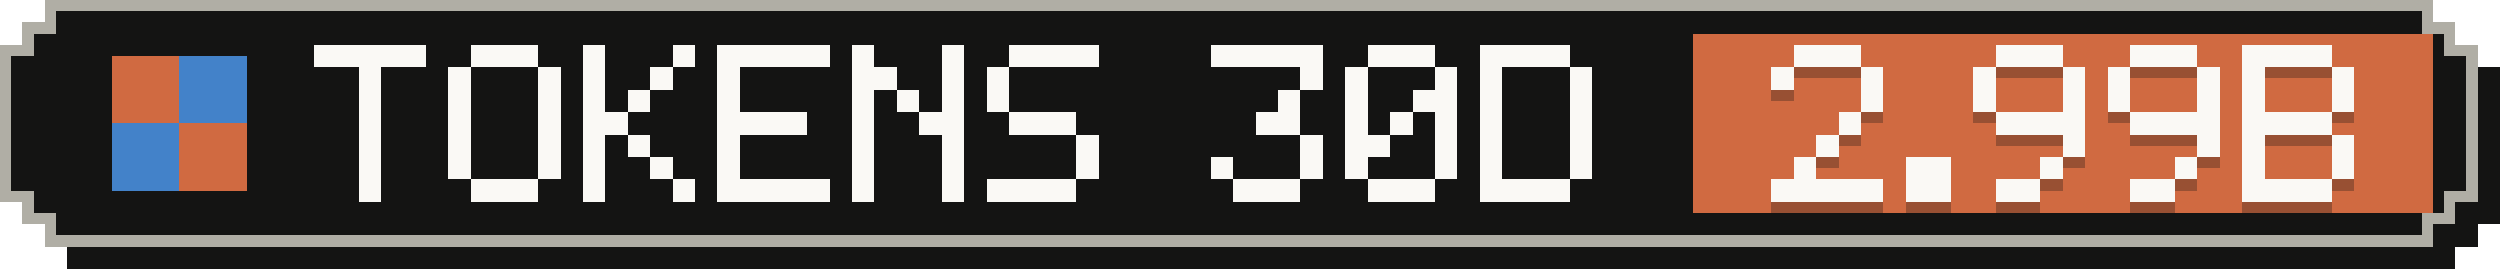
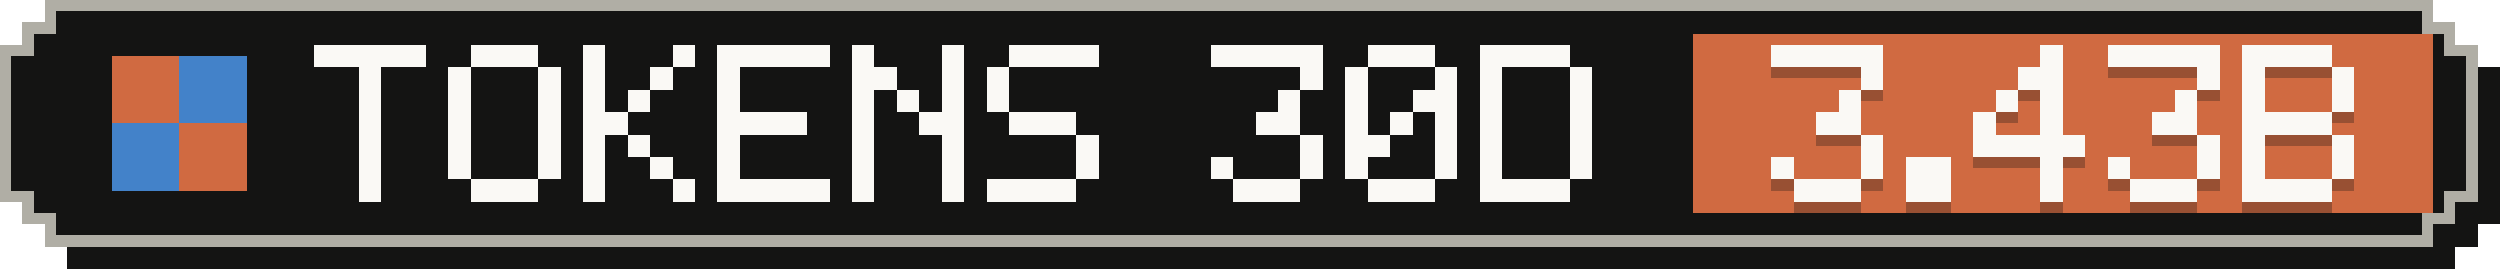
- <svg xmlns="http://www.w3.org/2000/svg" width="223" height="24" viewBox="0 0 223 24" role="img" aria-label="Tokens, last 30 days: 2.99B">
+ <svg xmlns="http://www.w3.org/2000/svg" width="223" height="24" viewBox="0 0 223 24" role="img" aria-label="Tokens, last 30 days: 3.43B">
  <g shape-rendering="crispEdges">
    <path fill="#141413" d="M6,2 H219 V4 H221 V6 H223 V20 H221 V22 H219 V24 H6 V22 H4 V20 H2 V6 H4 V4 H6 Z" />
    <path fill="#b0aea5" d="M4,0 H217 V2 H219 V4 H221 V18 H219 V20 H217 V22 H4 V20 H2 V18 H0 V4 H2 V2 H4 Z" />
    <path fill="#141413" d="M5,1 H216 V3 H218 V5 H220 V17 H218 V19 H216 V21 H5 V19 H3 V17 H1 V5 H3 V3 H5 Z" />
    <rect fill="#d06a41" x="151" y="3" width="66" height="16" />
    <g fill="#d06a41">
      <rect x="10" y="5" width="6" height="6" />
      <rect x="16" y="11" width="6" height="6" />
    </g>
    <g fill="#4382c9">
      <rect x="16" y="5" width="6" height="6" />
      <rect x="10" y="11" width="6" height="6" />
    </g>
    <g fill="#faf9f5">
      <rect x="28" y="4" width="10" height="2" />
      <rect x="32" y="6" width="2" height="2" />
      <rect x="32" y="8" width="2" height="2" />
      <rect x="32" y="10" width="2" height="2" />
      <rect x="32" y="12" width="2" height="2" />
      <rect x="32" y="14" width="2" height="2" />
      <rect x="32" y="16" width="2" height="2" />
      <rect x="42" y="4" width="6" height="2" />
      <rect x="40" y="6" width="2" height="2" />
      <rect x="48" y="6" width="2" height="2" />
      <rect x="40" y="8" width="2" height="2" />
      <rect x="48" y="8" width="2" height="2" />
      <rect x="40" y="10" width="2" height="2" />
      <rect x="48" y="10" width="2" height="2" />
      <rect x="40" y="12" width="2" height="2" />
      <rect x="48" y="12" width="2" height="2" />
      <rect x="40" y="14" width="2" height="2" />
      <rect x="48" y="14" width="2" height="2" />
      <rect x="42" y="16" width="6" height="2" />
      <rect x="52" y="4" width="2" height="2" />
      <rect x="60" y="4" width="2" height="2" />
      <rect x="52" y="6" width="2" height="2" />
      <rect x="58" y="6" width="2" height="2" />
      <rect x="52" y="8" width="2" height="2" />
      <rect x="56" y="8" width="2" height="2" />
      <rect x="52" y="10" width="4" height="2" />
      <rect x="52" y="12" width="2" height="2" />
      <rect x="56" y="12" width="2" height="2" />
      <rect x="52" y="14" width="2" height="2" />
      <rect x="58" y="14" width="2" height="2" />
      <rect x="52" y="16" width="2" height="2" />
      <rect x="60" y="16" width="2" height="2" />
      <rect x="64" y="4" width="10" height="2" />
      <rect x="64" y="6" width="2" height="2" />
      <rect x="64" y="8" width="2" height="2" />
      <rect x="64" y="10" width="8" height="2" />
      <rect x="64" y="12" width="2" height="2" />
      <rect x="64" y="14" width="2" height="2" />
      <rect x="64" y="16" width="10" height="2" />
      <rect x="76" y="4" width="2" height="2" />
      <rect x="84" y="4" width="2" height="2" />
      <rect x="76" y="6" width="4" height="2" />
      <rect x="84" y="6" width="2" height="2" />
      <rect x="76" y="8" width="2" height="2" />
      <rect x="80" y="8" width="2" height="2" />
      <rect x="84" y="8" width="2" height="2" />
      <rect x="76" y="10" width="2" height="2" />
      <rect x="82" y="10" width="4" height="2" />
      <rect x="76" y="12" width="2" height="2" />
      <rect x="84" y="12" width="2" height="2" />
      <rect x="76" y="14" width="2" height="2" />
      <rect x="84" y="14" width="2" height="2" />
      <rect x="76" y="16" width="2" height="2" />
      <rect x="84" y="16" width="2" height="2" />
      <rect x="90" y="4" width="8" height="2" />
      <rect x="88" y="6" width="2" height="2" />
      <rect x="88" y="8" width="2" height="2" />
      <rect x="90" y="10" width="6" height="2" />
      <rect x="96" y="12" width="2" height="2" />
      <rect x="96" y="14" width="2" height="2" />
      <rect x="88" y="16" width="8" height="2" />
      <rect x="108" y="4" width="10" height="2" />
      <rect x="116" y="6" width="2" height="2" />
      <rect x="114" y="8" width="2" height="2" />
      <rect x="112" y="10" width="4" height="2" />
      <rect x="116" y="12" width="2" height="2" />
      <rect x="108" y="14" width="2" height="2" />
      <rect x="116" y="14" width="2" height="2" />
      <rect x="110" y="16" width="6" height="2" />
      <rect x="122" y="4" width="6" height="2" />
      <rect x="120" y="6" width="2" height="2" />
      <rect x="128" y="6" width="2" height="2" />
      <rect x="120" y="8" width="2" height="2" />
      <rect x="126" y="8" width="4" height="2" />
      <rect x="120" y="10" width="2" height="2" />
      <rect x="124" y="10" width="2" height="2" />
      <rect x="128" y="10" width="2" height="2" />
      <rect x="120" y="12" width="4" height="2" />
      <rect x="128" y="12" width="2" height="2" />
      <rect x="120" y="14" width="2" height="2" />
      <rect x="128" y="14" width="2" height="2" />
      <rect x="122" y="16" width="6" height="2" />
      <rect x="132" y="4" width="8" height="2" />
      <rect x="132" y="6" width="2" height="2" />
      <rect x="140" y="6" width="2" height="2" />
      <rect x="132" y="8" width="2" height="2" />
      <rect x="140" y="8" width="2" height="2" />
      <rect x="132" y="10" width="2" height="2" />
      <rect x="140" y="10" width="2" height="2" />
      <rect x="132" y="12" width="2" height="2" />
      <rect x="140" y="12" width="2" height="2" />
      <rect x="132" y="14" width="2" height="2" />
      <rect x="140" y="14" width="2" height="2" />
      <rect x="132" y="16" width="8" height="2" />
    </g>
    <g fill="#141413" fill-opacity=".3">
-       <rect x="160" y="5" width="6" height="2" />
-       <rect x="158" y="7" width="2" height="2" />
+       <rect x="158" y="5" width="10" height="2" />
      <rect x="166" y="7" width="2" height="2" />
-       <rect x="166" y="9" width="2" height="2" />
-       <rect x="164" y="11" width="2" height="2" />
-       <rect x="162" y="13" width="2" height="2" />
-       <rect x="160" y="15" width="2" height="2" />
-       <rect x="158" y="17" width="10" height="2" />
+       <rect x="164" y="9" width="2" height="2" />
+       <rect x="162" y="11" width="4" height="2" />
+       <rect x="166" y="13" width="2" height="2" />
+       <rect x="158" y="15" width="2" height="2" />
+       <rect x="166" y="15" width="2" height="2" />
+       <rect x="160" y="17" width="6" height="2" />
      <rect x="170" y="15" width="4" height="2" />
      <rect x="170" y="17" width="4" height="2" />
-       <rect x="178" y="5" width="6" height="2" />
-       <rect x="176" y="7" width="2" height="2" />
-       <rect x="184" y="7" width="2" height="2" />
-       <rect x="176" y="9" width="2" height="2" />
-       <rect x="184" y="9" width="2" height="2" />
-       <rect x="178" y="11" width="8" height="2" />
-       <rect x="184" y="13" width="2" height="2" />
+       <rect x="182" y="5" width="2" height="2" />
+       <rect x="180" y="7" width="4" height="2" />
+       <rect x="178" y="9" width="2" height="2" />
+       <rect x="182" y="9" width="2" height="2" />
+       <rect x="176" y="11" width="2" height="2" />
+       <rect x="182" y="11" width="2" height="2" />
+       <rect x="176" y="13" width="10" height="2" />
      <rect x="182" y="15" width="2" height="2" />
-       <rect x="178" y="17" width="4" height="2" />
-       <rect x="190" y="5" width="6" height="2" />
-       <rect x="188" y="7" width="2" height="2" />
+       <rect x="182" y="17" width="2" height="2" />
+       <rect x="188" y="5" width="10" height="2" />
      <rect x="196" y="7" width="2" height="2" />
-       <rect x="188" y="9" width="2" height="2" />
-       <rect x="196" y="9" width="2" height="2" />
-       <rect x="190" y="11" width="8" height="2" />
+       <rect x="194" y="9" width="2" height="2" />
+       <rect x="192" y="11" width="4" height="2" />
      <rect x="196" y="13" width="2" height="2" />
-       <rect x="194" y="15" width="2" height="2" />
-       <rect x="190" y="17" width="4" height="2" />
+       <rect x="188" y="15" width="2" height="2" />
+       <rect x="196" y="15" width="2" height="2" />
+       <rect x="190" y="17" width="6" height="2" />
      <rect x="200" y="5" width="8" height="2" />
      <rect x="200" y="7" width="2" height="2" />
      <rect x="208" y="7" width="2" height="2" />
      <rect x="200" y="9" width="2" height="2" />
      <rect x="208" y="9" width="2" height="2" />
      <rect x="200" y="11" width="8" height="2" />
      <rect x="200" y="13" width="2" height="2" />
      <rect x="208" y="13" width="2" height="2" />
      <rect x="200" y="15" width="2" height="2" />
      <rect x="208" y="15" width="2" height="2" />
      <rect x="200" y="17" width="8" height="2" />
    </g>
    <g fill="#faf9f5">
-       <rect x="160" y="4" width="6" height="2" />
-       <rect x="158" y="6" width="2" height="2" />
+       <rect x="158" y="4" width="10" height="2" />
      <rect x="166" y="6" width="2" height="2" />
-       <rect x="166" y="8" width="2" height="2" />
-       <rect x="164" y="10" width="2" height="2" />
-       <rect x="162" y="12" width="2" height="2" />
-       <rect x="160" y="14" width="2" height="2" />
-       <rect x="158" y="16" width="10" height="2" />
+       <rect x="164" y="8" width="2" height="2" />
+       <rect x="162" y="10" width="4" height="2" />
+       <rect x="166" y="12" width="2" height="2" />
+       <rect x="158" y="14" width="2" height="2" />
+       <rect x="166" y="14" width="2" height="2" />
+       <rect x="160" y="16" width="6" height="2" />
      <rect x="170" y="14" width="4" height="2" />
      <rect x="170" y="16" width="4" height="2" />
-       <rect x="178" y="4" width="6" height="2" />
-       <rect x="176" y="6" width="2" height="2" />
-       <rect x="184" y="6" width="2" height="2" />
-       <rect x="176" y="8" width="2" height="2" />
-       <rect x="184" y="8" width="2" height="2" />
-       <rect x="178" y="10" width="8" height="2" />
-       <rect x="184" y="12" width="2" height="2" />
+       <rect x="182" y="4" width="2" height="2" />
+       <rect x="180" y="6" width="4" height="2" />
+       <rect x="178" y="8" width="2" height="2" />
+       <rect x="182" y="8" width="2" height="2" />
+       <rect x="176" y="10" width="2" height="2" />
+       <rect x="182" y="10" width="2" height="2" />
+       <rect x="176" y="12" width="10" height="2" />
      <rect x="182" y="14" width="2" height="2" />
-       <rect x="178" y="16" width="4" height="2" />
-       <rect x="190" y="4" width="6" height="2" />
-       <rect x="188" y="6" width="2" height="2" />
+       <rect x="182" y="16" width="2" height="2" />
+       <rect x="188" y="4" width="10" height="2" />
      <rect x="196" y="6" width="2" height="2" />
-       <rect x="188" y="8" width="2" height="2" />
-       <rect x="196" y="8" width="2" height="2" />
-       <rect x="190" y="10" width="8" height="2" />
+       <rect x="194" y="8" width="2" height="2" />
+       <rect x="192" y="10" width="4" height="2" />
      <rect x="196" y="12" width="2" height="2" />
-       <rect x="194" y="14" width="2" height="2" />
-       <rect x="190" y="16" width="4" height="2" />
+       <rect x="188" y="14" width="2" height="2" />
+       <rect x="196" y="14" width="2" height="2" />
+       <rect x="190" y="16" width="6" height="2" />
      <rect x="200" y="4" width="8" height="2" />
      <rect x="200" y="6" width="2" height="2" />
      <rect x="208" y="6" width="2" height="2" />
      <rect x="200" y="8" width="2" height="2" />
      <rect x="208" y="8" width="2" height="2" />
      <rect x="200" y="10" width="8" height="2" />
      <rect x="200" y="12" width="2" height="2" />
      <rect x="208" y="12" width="2" height="2" />
      <rect x="200" y="14" width="2" height="2" />
      <rect x="208" y="14" width="2" height="2" />
      <rect x="200" y="16" width="8" height="2" />
    </g>
  </g>
</svg>
